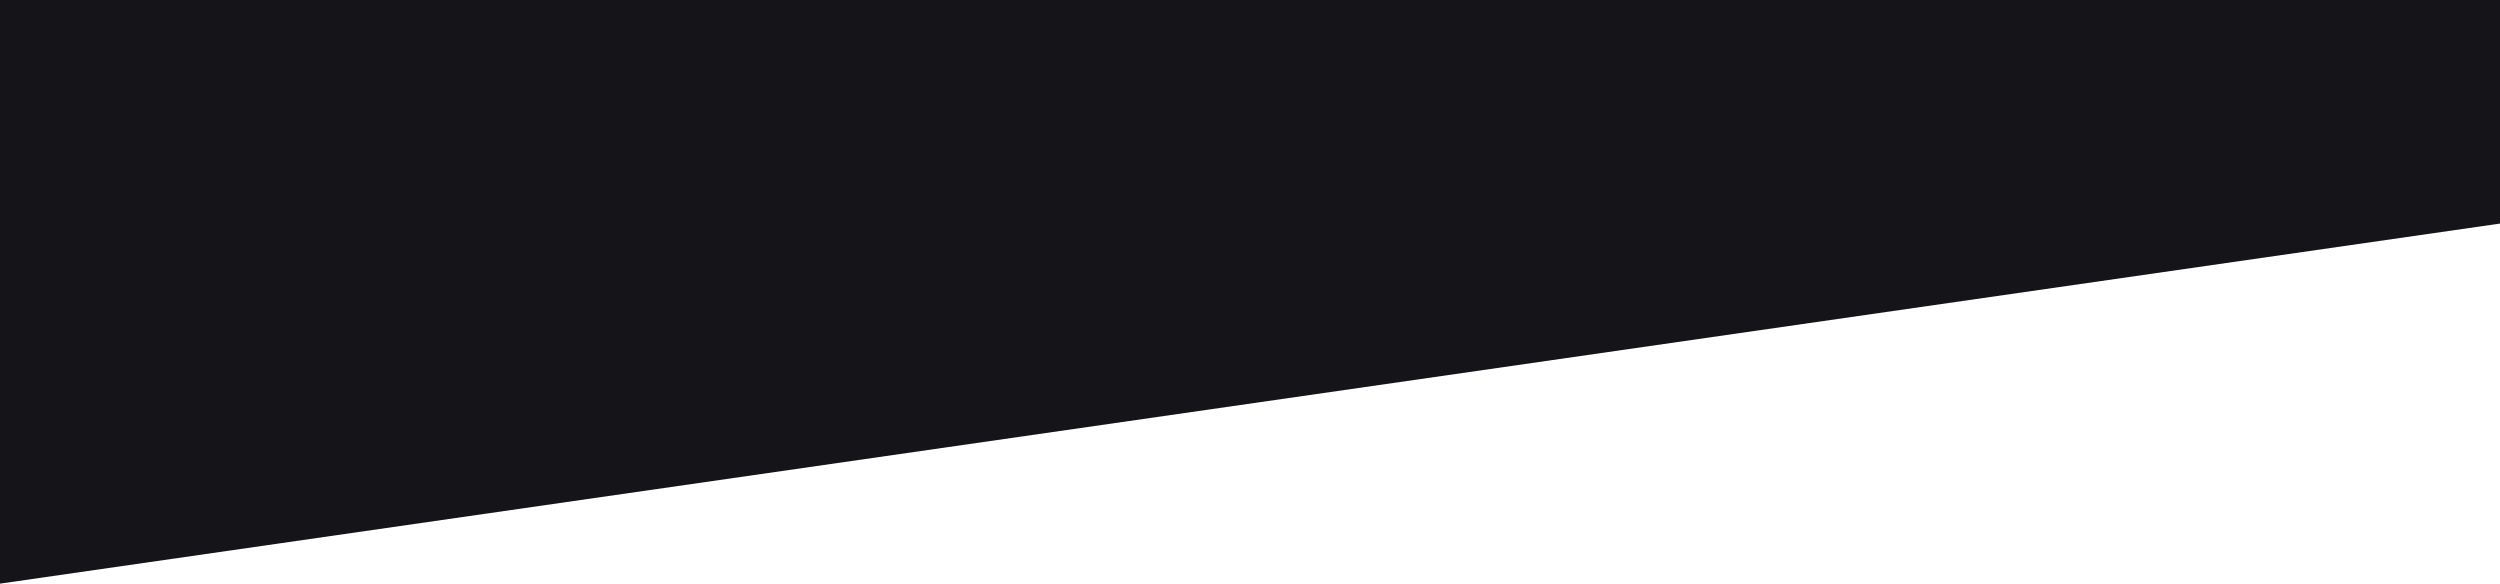
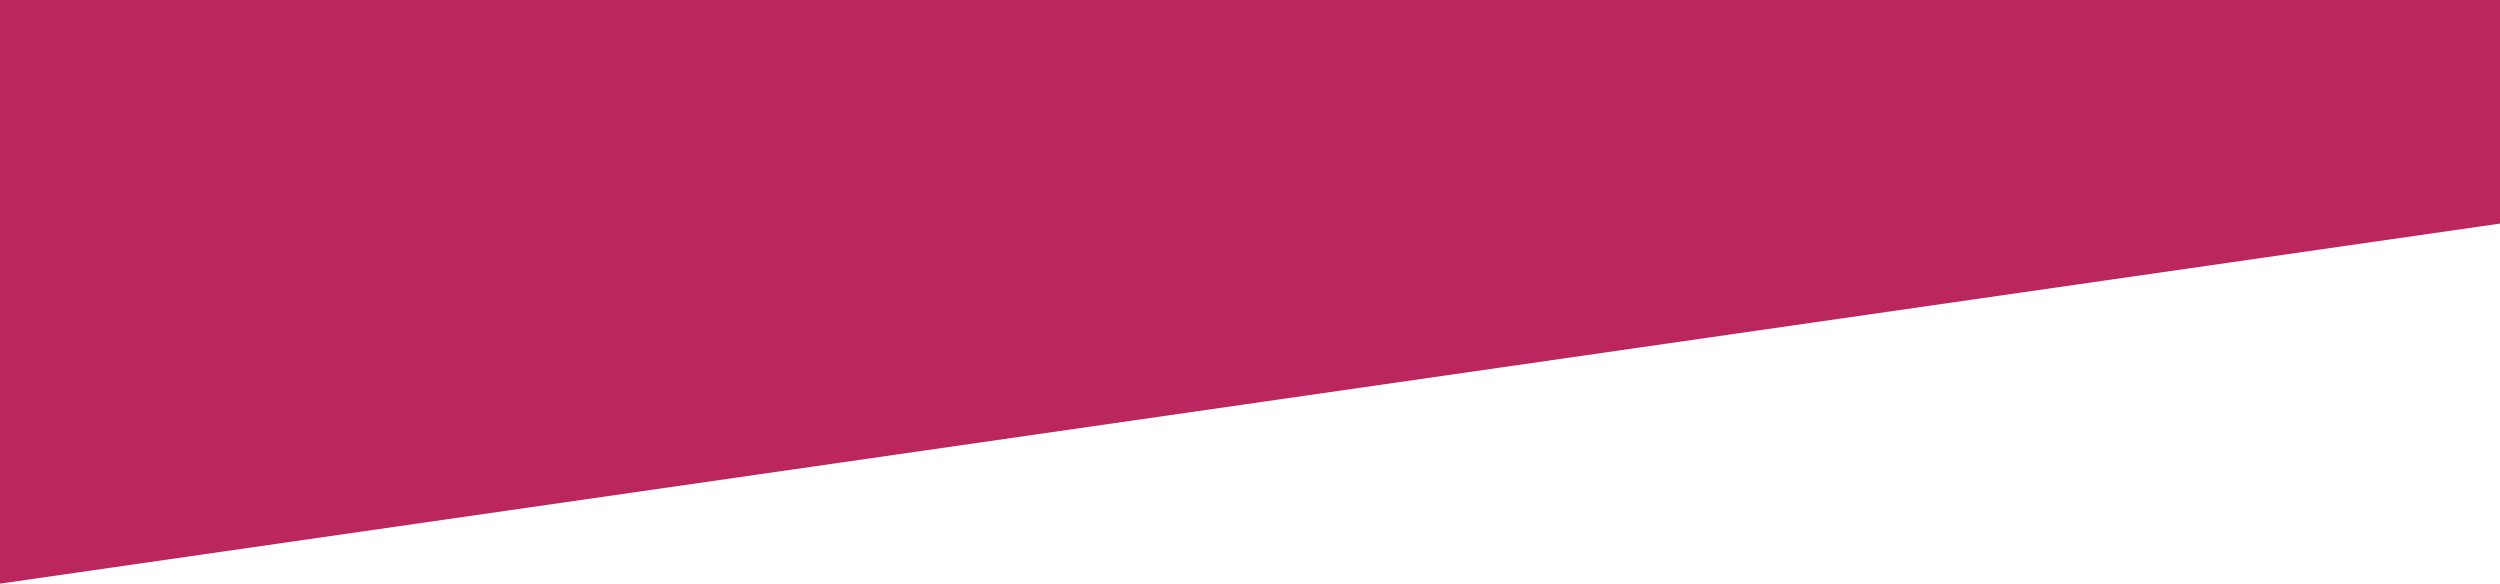
<svg xmlns="http://www.w3.org/2000/svg" width="1919px" height="448px" viewBox="0 0 1919 448" version="1.1">
  <g id="Page-1" stroke="none" stroke-width="1" fill="none" fill-rule="evenodd">
-     <g id="Cart" transform="translate(-1, 0)" fill="#141419">
+     <g id="Cart" transform="translate(-1, 0)" fill="#BA265D">
      <polygon id="Path-2" points="1 448 1921 171.472 1921 0 1 0" />
    </g>
  </g>
</svg>
